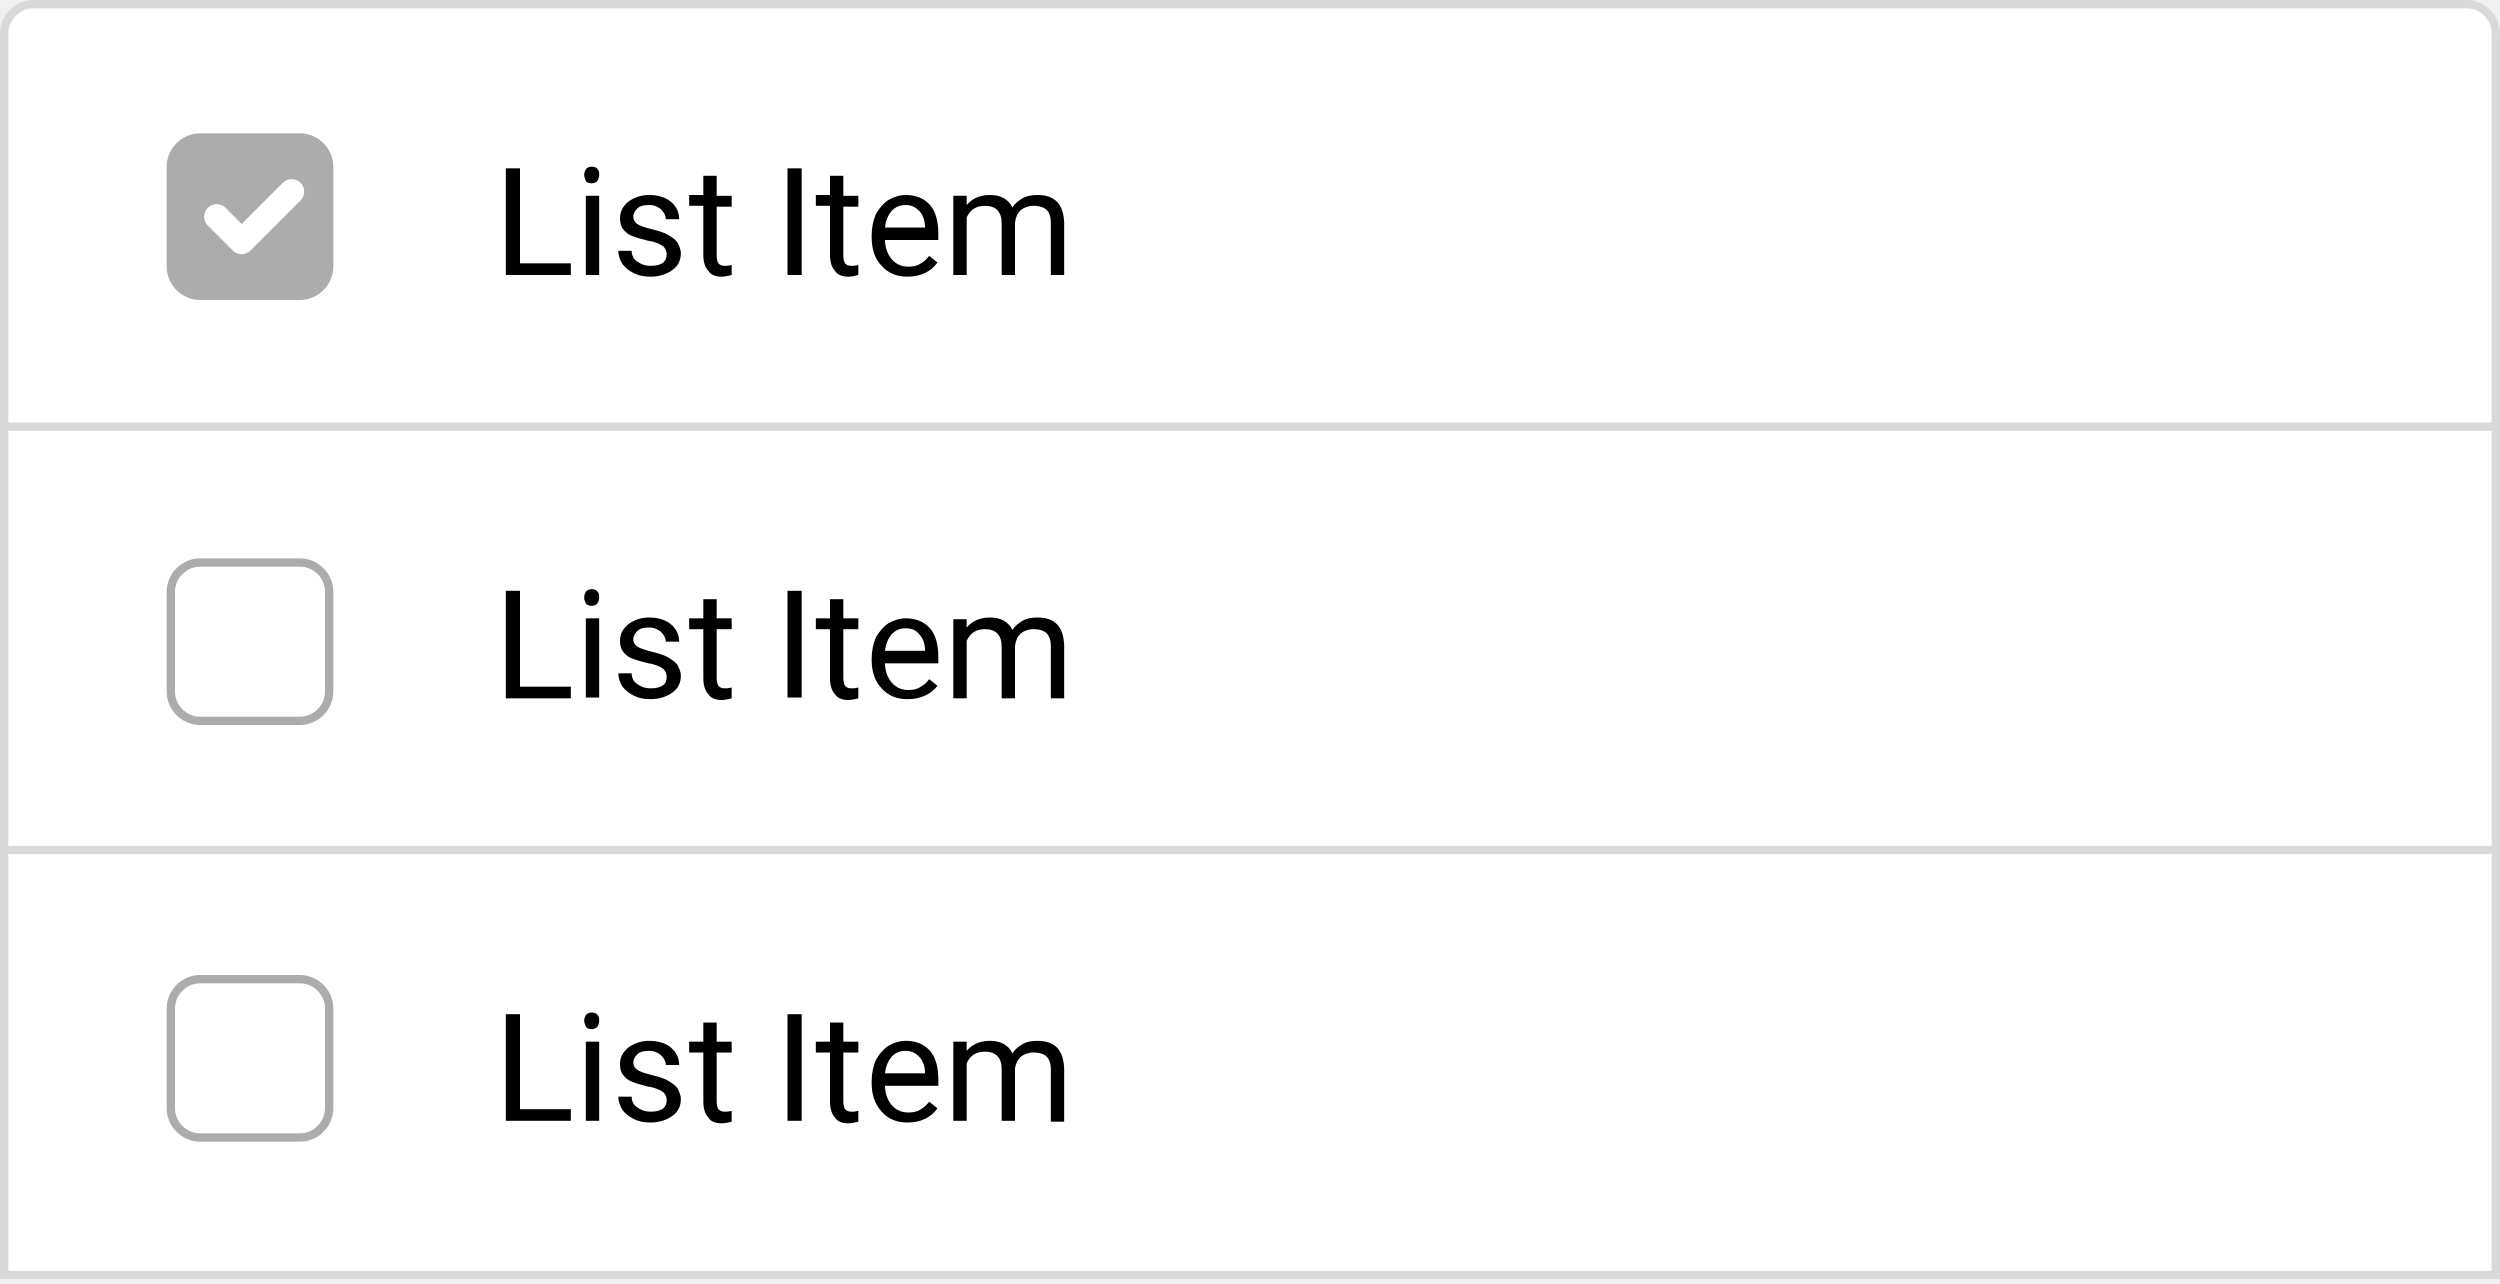
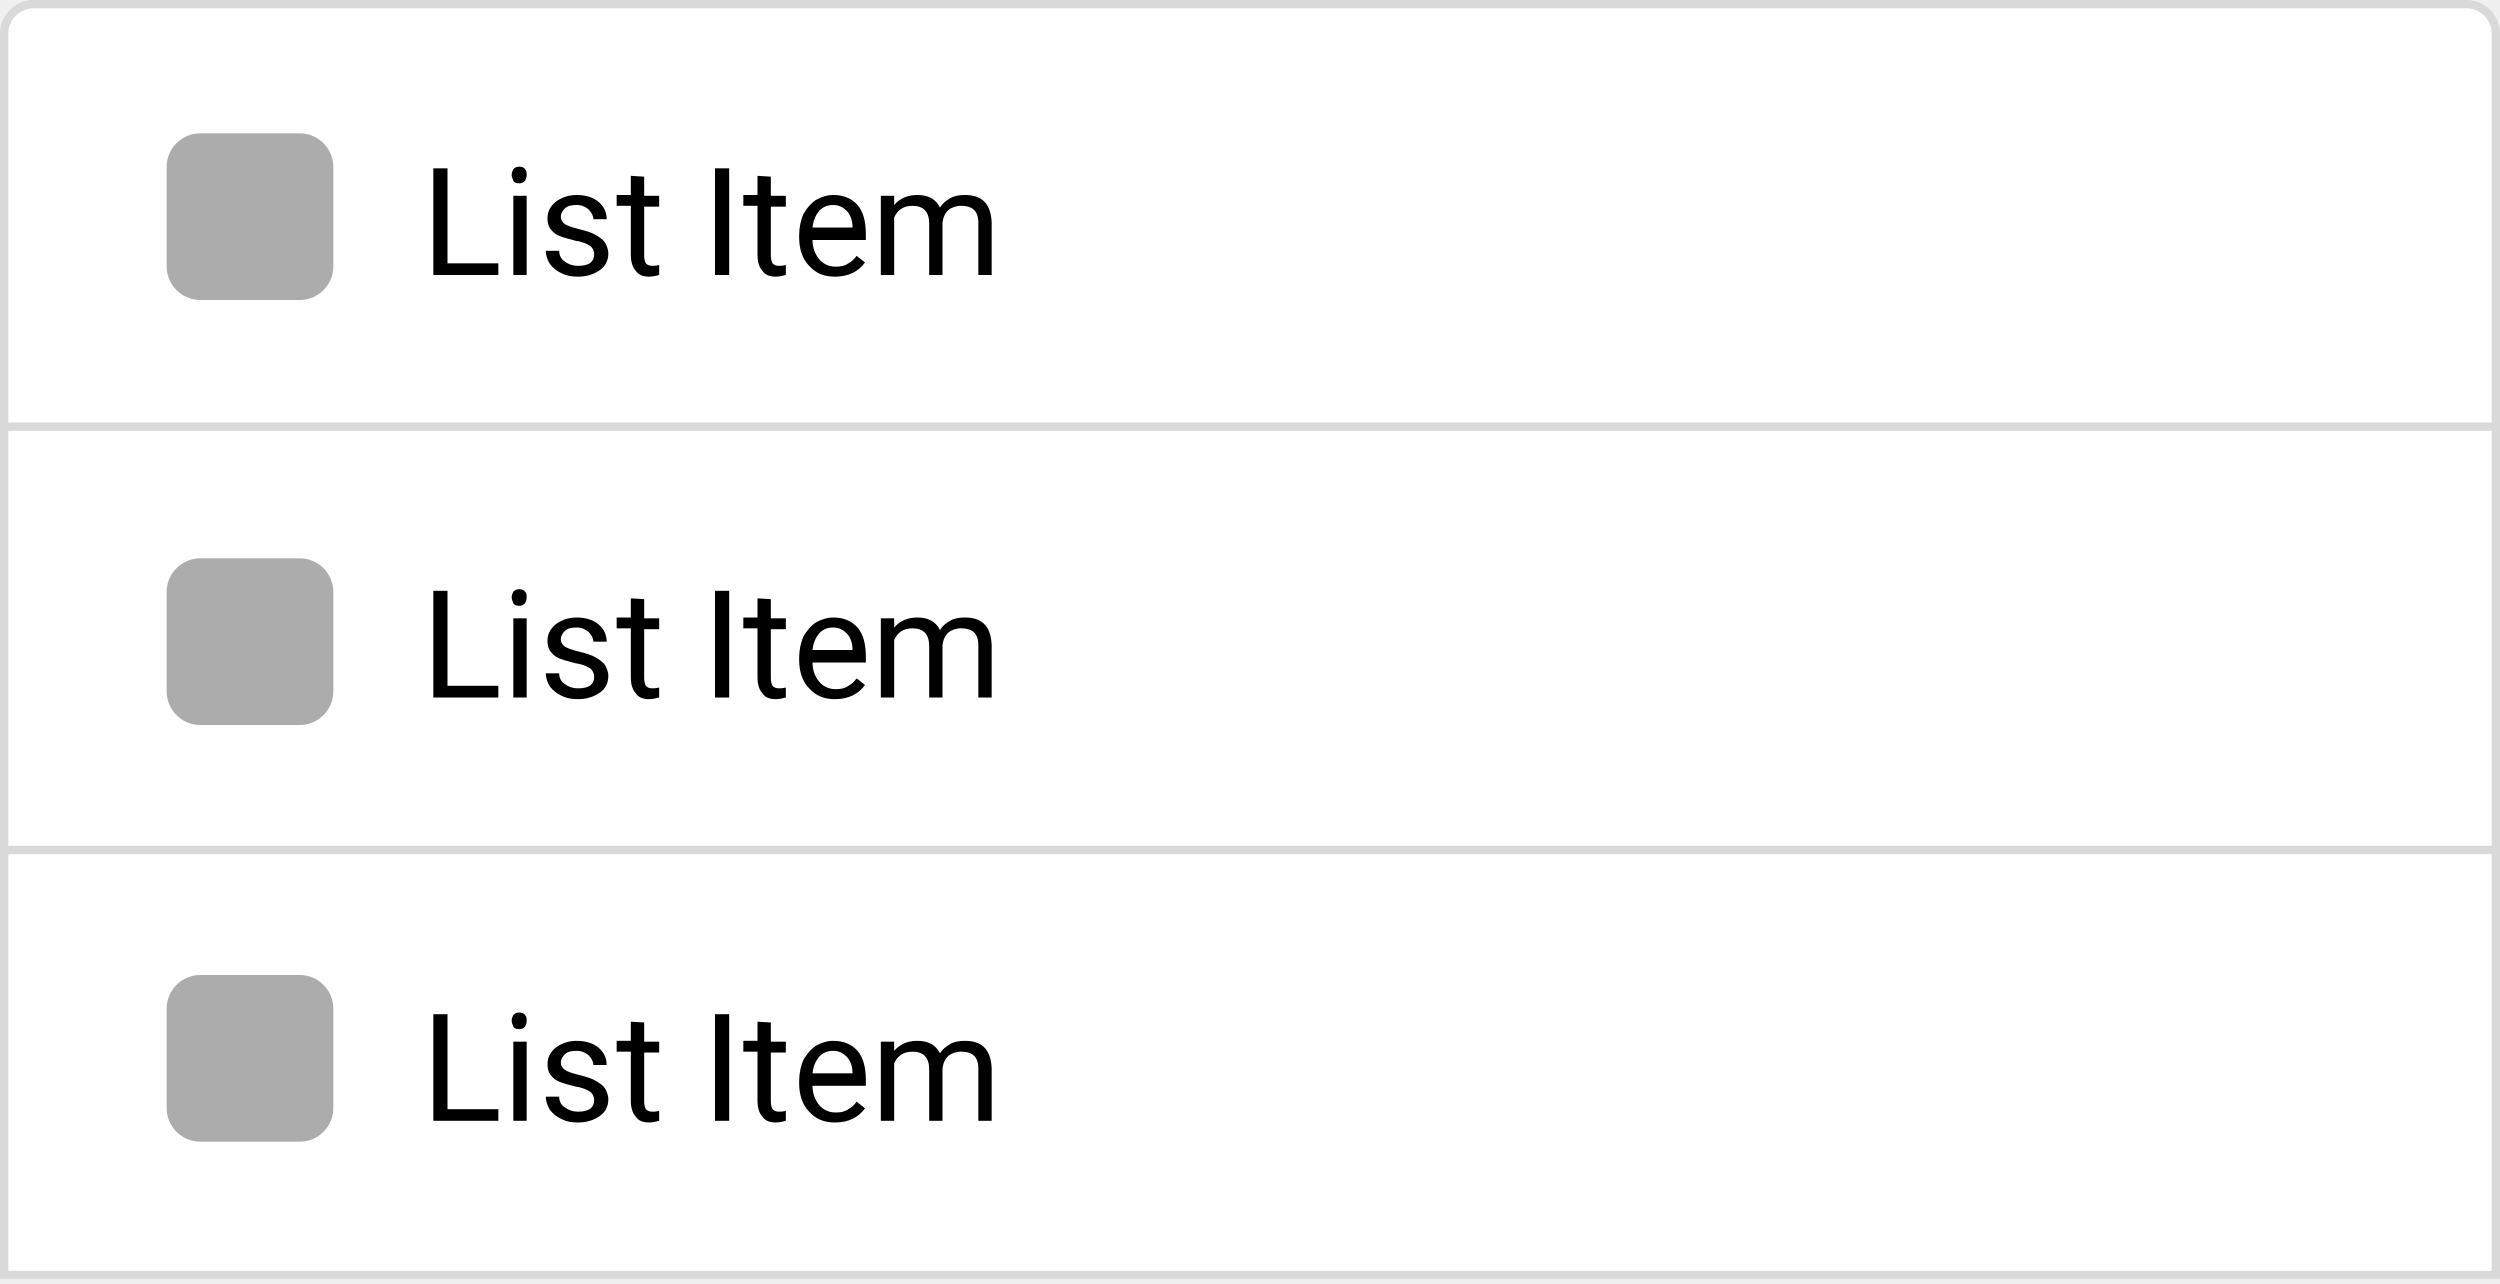
<svg xmlns="http://www.w3.org/2000/svg" version="1.1" id="圖層_1" x="0px" y="0px" viewBox="0 0 300 154" style="enable-background:new 0 0 300 154;" xml:space="preserve">
  <style type="text/css">
	.st0{fill:#FFFFFF;stroke:#D9D9D9;}
	.st1{fill:#ACACAC;stroke:#ACACAC;}
- 	.st2{fill:none;stroke:#FFFFFF;stroke-width:3;stroke-linecap:round;stroke-linejoin:round;}
- 	.st3{fill:#FFFFFF;stroke:#ACACAC;}
</style>
  <path class="st0" d="M4,0.5h292c1.9,0,3.5,1.6,3.5,3.5v47.5H0.5V4C0.5,2.1,2.1,0.5,4,0.5z" />
-   <path d="M62.4,31.6h6.1V33h-7.8V20.2h1.7V31.6z M71.9,33h-1.6v-9.5h1.6V33z M70.1,21c0-0.3,0.1-0.5,0.2-0.7c0.2-0.2,0.4-0.3,0.7-0.3  c0.3,0,0.6,0.1,0.7,0.3c0.2,0.2,0.2,0.4,0.2,0.7c0,0.3-0.1,0.5-0.2,0.7c-0.2,0.2-0.4,0.3-0.7,0.3c-0.3,0-0.6-0.1-0.7-0.3  C70.2,21.4,70.1,21.2,70.1,21z M80,30.5c0-0.4-0.2-0.8-0.5-1c-0.3-0.2-0.9-0.5-1.7-0.6c-0.8-0.2-1.5-0.4-2-0.6  c-0.5-0.2-0.8-0.5-1.1-0.9c-0.2-0.3-0.3-0.7-0.3-1.2c0-0.8,0.3-1.4,1-2c0.7-0.5,1.5-0.8,2.5-0.8c1.1,0,2,0.3,2.6,0.8  c0.7,0.6,1,1.3,1,2.1h-1.6c0-0.4-0.2-0.8-0.6-1.2c-0.4-0.3-0.8-0.5-1.4-0.5c-0.6,0-1.1,0.1-1.4,0.4c-0.3,0.3-0.5,0.6-0.5,1  c0,0.4,0.2,0.7,0.5,0.9c0.3,0.2,0.9,0.4,1.7,0.6c0.8,0.2,1.5,0.4,2,0.7c0.5,0.3,0.9,0.6,1.1,0.9c0.2,0.4,0.4,0.8,0.4,1.3  c0,0.8-0.3,1.5-1,2c-0.7,0.5-1.6,0.8-2.6,0.8c-0.8,0-1.4-0.1-2-0.4c-0.6-0.3-1-0.6-1.4-1.1c-0.3-0.5-0.5-1-0.5-1.6h1.6  c0,0.5,0.2,1,0.7,1.3c0.4,0.3,0.9,0.5,1.6,0.5c0.6,0,1.1-0.1,1.5-0.4C79.9,31.2,80,30.9,80,30.5z M86,21.2v2.3h1.8v1.3H86v5.9  c0,0.4,0.1,0.7,0.2,0.9c0.2,0.2,0.4,0.3,0.8,0.3c0.2,0,0.4,0,0.8-0.1V33c-0.4,0.1-0.8,0.2-1.2,0.2c-0.7,0-1.3-0.2-1.6-0.7  c-0.4-0.4-0.6-1.1-0.6-1.9v-5.9h-1.7v-1.3h1.7v-2.3H86z M96.2,33h-1.7V20.2h1.7V33z M101.2,21.2v2.3h1.8v1.3h-1.8v5.9  c0,0.4,0.1,0.7,0.2,0.9c0.2,0.2,0.4,0.3,0.8,0.3c0.2,0,0.4,0,0.8-0.1V33c-0.4,0.1-0.8,0.2-1.2,0.2c-0.7,0-1.3-0.2-1.6-0.7  c-0.4-0.4-0.6-1.1-0.6-1.9v-5.9h-1.7v-1.3h1.7v-2.3H101.2z M108.9,33.2c-1.3,0-2.3-0.4-3.1-1.3c-0.8-0.8-1.2-2-1.2-3.4v-0.3  c0-0.9,0.2-1.8,0.5-2.5c0.4-0.7,0.9-1.3,1.5-1.7c0.7-0.4,1.4-0.6,2.1-0.6c1.2,0,2.2,0.4,2.9,1.2c0.7,0.8,1,2,1,3.5v0.7h-6.4  c0,0.9,0.3,1.7,0.8,2.3c0.5,0.6,1.2,0.9,2,0.9c0.6,0,1.1-0.1,1.5-0.4c0.4-0.2,0.7-0.5,1-0.9l1,0.8C111.7,32.6,110.5,33.2,108.9,33.2  z M108.7,24.6c-0.7,0-1.2,0.2-1.7,0.7c-0.4,0.5-0.7,1.1-0.8,2h4.8v-0.1c0-0.8-0.3-1.5-0.7-1.9C109.9,24.9,109.4,24.6,108.7,24.6z   M116,23.5l0,1.1c0.7-0.8,1.6-1.2,2.8-1.2c1.3,0,2.2,0.5,2.7,1.5c0.3-0.5,0.7-0.8,1.2-1.1c0.5-0.3,1.1-0.4,1.8-0.4  c2.1,0,3.1,1.1,3.2,3.3V33h-1.6v-6.3c0-0.7-0.2-1.2-0.5-1.5c-0.3-0.3-0.8-0.5-1.6-0.5c-0.6,0-1.1,0.2-1.5,0.5  c-0.4,0.4-0.6,0.8-0.7,1.5V33h-1.6v-6.2c0-1.4-0.7-2.1-2-2.1c-1.1,0-1.8,0.5-2.2,1.4V33h-1.6v-9.5H116z" />
  <rect x="0.5" y="51.2" class="st0" width="299" height="51" />
-   <path d="M62.4,82.4h6.1v1.4h-7.8V70.9h1.7V82.4z M71.9,83.7h-1.6v-9.5h1.6V83.7z M70.1,71.7c0-0.3,0.1-0.5,0.2-0.7  c0.2-0.2,0.4-0.3,0.7-0.3c0.3,0,0.6,0.1,0.7,0.3c0.2,0.2,0.2,0.4,0.2,0.7c0,0.3-0.1,0.5-0.2,0.7c-0.2,0.2-0.4,0.3-0.7,0.3  c-0.3,0-0.6-0.1-0.7-0.3C70.2,72.2,70.1,72,70.1,71.7z M80,81.2c0-0.4-0.2-0.8-0.5-1c-0.3-0.2-0.9-0.5-1.7-0.6  c-0.8-0.2-1.5-0.4-2-0.6c-0.5-0.2-0.8-0.5-1.1-0.9c-0.2-0.3-0.3-0.7-0.3-1.2c0-0.8,0.3-1.4,1-2c0.7-0.5,1.5-0.8,2.5-0.8  c1.1,0,2,0.3,2.6,0.8c0.7,0.6,1,1.3,1,2.1h-1.6c0-0.4-0.2-0.8-0.6-1.2c-0.4-0.3-0.8-0.5-1.4-0.5c-0.6,0-1.1,0.1-1.4,0.4  c-0.3,0.3-0.5,0.6-0.5,1c0,0.4,0.2,0.7,0.5,0.9c0.3,0.2,0.9,0.4,1.7,0.6c0.8,0.2,1.5,0.4,2,0.7c0.5,0.3,0.9,0.6,1.1,0.9  c0.2,0.4,0.4,0.8,0.4,1.3c0,0.8-0.3,1.5-1,2c-0.7,0.5-1.6,0.8-2.6,0.8c-0.8,0-1.4-0.1-2-0.4c-0.6-0.3-1-0.6-1.4-1.1  c-0.3-0.5-0.5-1-0.5-1.6h1.6c0,0.5,0.2,1,0.7,1.3c0.4,0.3,0.9,0.5,1.6,0.5c0.6,0,1.1-0.1,1.5-0.4C79.9,82,80,81.6,80,81.2z M86,71.9  v2.3h1.8v1.3H86v5.9c0,0.4,0.1,0.7,0.2,0.9c0.2,0.2,0.4,0.3,0.8,0.3c0.2,0,0.4,0,0.8-0.1v1.3c-0.4,0.1-0.8,0.2-1.2,0.2  c-0.7,0-1.3-0.2-1.6-0.7c-0.4-0.4-0.6-1.1-0.6-1.9v-5.9h-1.7v-1.3h1.7v-2.3H86z M96.2,83.7h-1.7V70.9h1.7V83.7z M101.2,71.9v2.3h1.8  v1.3h-1.8v5.9c0,0.4,0.1,0.7,0.2,0.9c0.2,0.2,0.4,0.3,0.8,0.3c0.2,0,0.4,0,0.8-0.1v1.3c-0.4,0.1-0.8,0.2-1.2,0.2  c-0.7,0-1.3-0.2-1.6-0.7c-0.4-0.4-0.6-1.1-0.6-1.9v-5.9h-1.7v-1.3h1.7v-2.3H101.2z M108.9,83.9c-1.3,0-2.3-0.4-3.1-1.3  c-0.8-0.8-1.2-2-1.2-3.4V79c0-0.9,0.2-1.8,0.5-2.5c0.4-0.7,0.9-1.3,1.5-1.7c0.7-0.4,1.4-0.6,2.1-0.6c1.2,0,2.2,0.4,2.9,1.2  c0.7,0.8,1,2,1,3.5v0.7h-6.4c0,0.9,0.3,1.7,0.8,2.3c0.5,0.6,1.2,0.9,2,0.9c0.6,0,1.1-0.1,1.5-0.4c0.4-0.2,0.7-0.5,1-0.9l1,0.8  C111.7,83.3,110.5,83.9,108.9,83.9z M108.7,75.4c-0.7,0-1.2,0.2-1.7,0.7c-0.4,0.5-0.7,1.1-0.8,2h4.8V78c0-0.8-0.3-1.5-0.7-1.9  C109.9,75.6,109.4,75.4,108.7,75.4z M116,74.2l0,1.1c0.7-0.8,1.6-1.2,2.8-1.2c1.3,0,2.2,0.5,2.7,1.5c0.3-0.5,0.7-0.8,1.2-1.1  c0.5-0.3,1.1-0.4,1.8-0.4c2.1,0,3.1,1.1,3.2,3.3v6.4h-1.6v-6.3c0-0.7-0.2-1.2-0.5-1.5c-0.3-0.3-0.8-0.5-1.6-0.5  c-0.6,0-1.1,0.2-1.5,0.5c-0.4,0.4-0.6,0.8-0.7,1.5v6.3h-1.6v-6.2c0-1.4-0.7-2.1-2-2.1c-1.1,0-1.8,0.5-2.2,1.4v6.9h-1.6v-9.5H116z" />
  <rect x="0.5" y="102" class="st0" width="299" height="51" />
-   <path d="M62.4,133.1h6.1v1.4h-7.8v-12.8h1.7V133.1z M71.9,134.5h-1.6V125h1.6V134.5z M70.1,122.5c0-0.3,0.1-0.5,0.2-0.7  c0.2-0.2,0.4-0.3,0.7-0.3c0.3,0,0.6,0.1,0.7,0.3c0.2,0.2,0.2,0.4,0.2,0.7c0,0.3-0.1,0.5-0.2,0.7c-0.2,0.2-0.4,0.3-0.7,0.3  c-0.3,0-0.6-0.1-0.7-0.3C70.2,122.9,70.1,122.7,70.1,122.5z M80,132c0-0.4-0.2-0.8-0.5-1c-0.3-0.2-0.9-0.5-1.7-0.6  c-0.8-0.2-1.5-0.4-2-0.6c-0.5-0.2-0.8-0.5-1.1-0.9c-0.2-0.3-0.3-0.7-0.3-1.2c0-0.8,0.3-1.4,1-2c0.7-0.5,1.5-0.8,2.5-0.8  c1.1,0,2,0.3,2.6,0.8c0.7,0.6,1,1.3,1,2.1h-1.6c0-0.4-0.2-0.8-0.6-1.2c-0.4-0.3-0.8-0.5-1.4-0.5c-0.6,0-1.1,0.1-1.4,0.4  c-0.3,0.3-0.5,0.6-0.5,1c0,0.4,0.2,0.7,0.5,0.9c0.3,0.2,0.9,0.4,1.7,0.6c0.8,0.2,1.5,0.4,2,0.7c0.5,0.3,0.9,0.6,1.1,0.9  c0.2,0.4,0.4,0.8,0.4,1.3c0,0.8-0.3,1.5-1,2c-0.7,0.5-1.6,0.8-2.6,0.8c-0.8,0-1.4-0.1-2-0.4c-0.6-0.3-1-0.6-1.4-1.1  c-0.3-0.5-0.5-1-0.5-1.6h1.6c0,0.5,0.2,1,0.7,1.3c0.4,0.3,0.9,0.5,1.6,0.5c0.6,0,1.1-0.1,1.5-0.4C79.9,132.7,80,132.4,80,132z   M86,122.7v2.3h1.8v1.3H86v5.9c0,0.4,0.1,0.7,0.2,0.9c0.2,0.2,0.4,0.3,0.8,0.3c0.2,0,0.4,0,0.8-0.1v1.3c-0.4,0.1-0.8,0.2-1.2,0.2  c-0.7,0-1.3-0.2-1.6-0.7c-0.4-0.4-0.6-1.1-0.6-1.9v-5.9h-1.7V125h1.7v-2.3H86z M96.2,134.5h-1.7v-12.8h1.7V134.5z M101.2,122.7v2.3  h1.8v1.3h-1.8v5.9c0,0.4,0.1,0.7,0.2,0.9c0.2,0.2,0.4,0.3,0.8,0.3c0.2,0,0.4,0,0.8-0.1v1.3c-0.4,0.1-0.8,0.2-1.2,0.2  c-0.7,0-1.3-0.2-1.6-0.7c-0.4-0.4-0.6-1.1-0.6-1.9v-5.9h-1.7V125h1.7v-2.3H101.2z M108.9,134.7c-1.3,0-2.3-0.4-3.1-1.3  c-0.8-0.9-1.2-2-1.2-3.4v-0.3c0-0.9,0.2-1.8,0.5-2.5c0.4-0.7,0.9-1.3,1.5-1.7c0.7-0.4,1.4-0.6,2.1-0.6c1.2,0,2.2,0.4,2.9,1.2  c0.7,0.8,1,2,1,3.5v0.7h-6.4c0,0.9,0.3,1.7,0.8,2.3c0.5,0.6,1.2,0.9,2,0.9c0.6,0,1.1-0.1,1.5-0.4c0.4-0.2,0.7-0.5,1-0.9l1,0.8  C111.7,134.1,110.5,134.7,108.9,134.7z M108.7,126.1c-0.7,0-1.2,0.2-1.7,0.7c-0.4,0.5-0.7,1.1-0.8,2h4.8v-0.1c0-0.8-0.3-1.5-0.7-1.9  C109.9,126.4,109.4,126.1,108.7,126.1z M116,125l0,1.1c0.7-0.8,1.6-1.2,2.8-1.2c1.3,0,2.2,0.5,2.7,1.5c0.3-0.5,0.7-0.8,1.2-1.1  c0.5-0.3,1.1-0.4,1.8-0.4c2.1,0,3.1,1.1,3.2,3.3v6.4h-1.6v-6.3c0-0.7-0.2-1.2-0.5-1.5c-0.3-0.3-0.8-0.5-1.6-0.5  c-0.6,0-1.1,0.2-1.5,0.5c-0.4,0.4-0.6,0.8-0.7,1.4v6.3h-1.6v-6.2c0-1.4-0.7-2.1-2-2.1c-1.1,0-1.8,0.5-2.2,1.4v6.9h-1.6V125H116z" />
  <path class="st1" d="M24,16.5h12c1.9,0,3.5,1.6,3.5,3.5v12c0,1.9-1.6,3.5-3.5,3.5H24c-1.9,0-3.5-1.6-3.5-3.5V20  C20.5,18.1,22.1,16.5,24,16.5z" />
-   <path class="st2" d="M26,26l3,3l6-6" />
-   <path class="st3" d="M24,67.5h12c1.9,0,3.5,1.6,3.5,3.5v12c0,1.9-1.6,3.5-3.5,3.5H24c-1.9,0-3.5-1.6-3.5-3.5V71  C20.5,69.1,22.1,67.5,24,67.5z" />
-   <path class="st2" d="M26,77l3,3l6-6" />
-   <path class="st3" d="M24,117.5h12c1.9,0,3.5,1.6,3.5,3.5v12c0,1.9-1.6,3.5-3.5,3.5H24c-1.9,0-3.5-1.6-3.5-3.5v-12  C20.5,119.1,22.1,117.5,24,117.5z" />
-   <path class="st2" d="M26,127l3,3l6-6" />
+   <path class="st1" d="M24,67.5h12c1.9,0,3.5,1.6,3.5,3.5v12c0,1.9-1.6,3.5-3.5,3.5H24c-1.9,0-3.5-1.6-3.5-3.5V71  C20.5,69.1,22.1,67.5,24,67.5z" />
+   <path class="st1" d="M24,117.5h12c1.9,0,3.5,1.6,3.5,3.5v12c0,1.9-1.6,3.5-3.5,3.5H24c-1.9,0-3.5-1.6-3.5-3.5v-12  C20.5,119.1,22.1,117.5,24,117.5z" />
+   <path d="M53.7,31.6h6.1V33H52V20.2h1.7V31.6z M63.2,33h-1.6v-9.5h1.6V33z M61.4,21c0-0.3,0.1-0.5,0.2-0.7c0.2-0.2,0.4-0.3,0.7-0.3  c0.3,0,0.6,0.1,0.7,0.3c0.2,0.2,0.2,0.4,0.2,0.7c0,0.3-0.1,0.5-0.2,0.7c-0.2,0.2-0.4,0.3-0.7,0.3c-0.3,0-0.6-0.1-0.7-0.3  C61.5,21.4,61.4,21.2,61.4,21z M71.3,30.5c0-0.4-0.2-0.8-0.5-1s-0.9-0.5-1.7-0.6c-0.8-0.2-1.5-0.4-2-0.6s-0.8-0.5-1.1-0.9  c-0.2-0.3-0.3-0.7-0.3-1.2c0-0.8,0.3-1.4,1-2c0.7-0.5,1.5-0.8,2.5-0.8c1.1,0,2,0.3,2.6,0.8c0.7,0.6,1,1.3,1,2.1h-1.6  c0-0.4-0.2-0.8-0.6-1.2c-0.4-0.3-0.8-0.5-1.4-0.5s-1.1,0.1-1.4,0.4s-0.5,0.6-0.5,1s0.2,0.7,0.5,0.9c0.3,0.2,0.9,0.4,1.7,0.6  c0.8,0.2,1.5,0.4,2,0.7c0.5,0.3,0.9,0.6,1.1,0.9c0.2,0.4,0.4,0.8,0.4,1.3c0,0.8-0.3,1.5-1,2s-1.6,0.8-2.6,0.8c-0.8,0-1.4-0.1-2-0.4  c-0.6-0.3-1-0.6-1.4-1.1c-0.3-0.5-0.5-1-0.5-1.6h1.6c0,0.5,0.2,1,0.7,1.3c0.4,0.3,0.9,0.5,1.6,0.5c0.6,0,1.1-0.1,1.5-0.4  C71.2,31.2,71.3,30.9,71.3,30.5z M77.3,21.2v2.3h1.8v1.3h-1.8v5.9c0,0.4,0.1,0.7,0.2,0.9c0.2,0.2,0.4,0.3,0.8,0.3  c0.2,0,0.4,0,0.8-0.1V33c-0.4,0.1-0.8,0.2-1.2,0.2c-0.7,0-1.3-0.2-1.6-0.7c-0.4-0.4-0.6-1.1-0.6-1.9v-5.9H74v-1.3h1.7v-2.3  L77.3,21.2L77.3,21.2z M87.5,33h-1.7V20.2h1.7V33z M92.5,21.2v2.3h1.8v1.3h-1.8v5.9c0,0.4,0.1,0.7,0.2,0.9c0.2,0.2,0.4,0.3,0.8,0.3  c0.2,0,0.4,0,0.8-0.1V33c-0.4,0.1-0.8,0.2-1.2,0.2c-0.7,0-1.3-0.2-1.6-0.7c-0.4-0.4-0.6-1.1-0.6-1.9v-5.9h-1.7v-1.3h1.7v-2.3  L92.5,21.2L92.5,21.2z M100.2,33.2c-1.3,0-2.3-0.4-3.1-1.3c-0.8-0.8-1.2-2-1.2-3.4v-0.3c0-0.9,0.2-1.8,0.5-2.5  c0.4-0.7,0.9-1.3,1.5-1.7c0.7-0.4,1.4-0.6,2.1-0.6c1.2,0,2.2,0.4,2.9,1.2c0.7,0.8,1,2,1,3.5v0.7h-6.4c0,0.9,0.3,1.7,0.8,2.3  c0.5,0.6,1.2,0.9,2,0.9c0.6,0,1.1-0.1,1.5-0.4c0.4-0.2,0.7-0.5,1-0.9l1,0.8C103,32.6,101.8,33.2,100.2,33.2z M100,24.6  c-0.7,0-1.2,0.2-1.7,0.7c-0.4,0.5-0.7,1.1-0.8,2h4.8v-0.1c0-0.8-0.3-1.5-0.7-1.9C101.2,24.9,100.7,24.6,100,24.6z M107.3,23.5v1.1  c0.7-0.8,1.6-1.2,2.8-1.2c1.3,0,2.2,0.5,2.7,1.5c0.3-0.5,0.7-0.8,1.2-1.1c0.5-0.3,1.1-0.4,1.8-0.4c2.1,0,3.1,1.1,3.2,3.3V33h-1.6  v-6.3c0-0.7-0.2-1.2-0.5-1.5s-0.8-0.5-1.6-0.5c-0.6,0-1.1,0.2-1.5,0.5c-0.4,0.4-0.6,0.8-0.7,1.5V33h-1.6v-6.2c0-1.4-0.7-2.1-2-2.1  c-1.1,0-1.8,0.5-2.2,1.4V33h-1.6v-9.5H107.3z" />
+   <path d="M53.7,82.3h6.1v1.4H52V70.9h1.7V82.3z M63.2,83.7h-1.6v-9.5h1.6V83.7z M61.4,71.7c0-0.3,0.1-0.5,0.2-0.7  c0.2-0.2,0.4-0.3,0.7-0.3c0.3,0,0.6,0.1,0.7,0.3c0.2,0.2,0.2,0.4,0.2,0.7s-0.1,0.5-0.2,0.7c-0.2,0.2-0.4,0.3-0.7,0.3  c-0.3,0-0.6-0.1-0.7-0.3C61.5,72.1,61.4,71.9,61.4,71.7z M71.3,81.2c0-0.4-0.2-0.8-0.5-1c-0.3-0.2-0.9-0.5-1.7-0.6  c-0.8-0.2-1.5-0.4-2-0.6c-0.5-0.2-0.8-0.5-1.1-0.9c-0.2-0.3-0.3-0.7-0.3-1.2c0-0.8,0.3-1.4,1-2c0.7-0.5,1.5-0.8,2.5-0.8  c1.1,0,2,0.3,2.6,0.8c0.7,0.6,1,1.3,1,2.1h-1.6c0-0.4-0.2-0.8-0.6-1.2c-0.4-0.3-0.8-0.5-1.4-0.5s-1.1,0.1-1.4,0.4s-0.5,0.6-0.5,1  s0.2,0.7,0.5,0.9c0.3,0.2,0.9,0.4,1.7,0.6c0.8,0.2,1.5,0.4,2,0.7c0.5,0.3,0.9,0.6,1.1,0.9c0.2,0.4,0.4,0.8,0.4,1.3  c0,0.8-0.3,1.5-1,2s-1.6,0.8-2.6,0.8c-0.8,0-1.4-0.1-2-0.4c-0.6-0.3-1-0.6-1.4-1.1c-0.3-0.5-0.5-1-0.5-1.6h1.6c0,0.5,0.2,1,0.7,1.3  c0.4,0.3,0.9,0.5,1.6,0.5c0.6,0,1.1-0.1,1.5-0.4C71.2,81.9,71.3,81.6,71.3,81.2z M77.3,71.9v2.3h1.8v1.3h-1.8v5.9  c0,0.4,0.1,0.7,0.2,0.9c0.2,0.2,0.4,0.3,0.8,0.3c0.2,0,0.4,0,0.8-0.1v1.2c-0.4,0.1-0.8,0.2-1.2,0.2c-0.7,0-1.3-0.2-1.6-0.7  c-0.4-0.4-0.6-1.1-0.6-1.9v-5.9H74v-1.3h1.7v-2.3L77.3,71.9L77.3,71.9z M87.5,83.7h-1.7V70.9h1.7V83.7z M92.5,71.9v2.3h1.8v1.3h-1.8  v5.9c0,0.4,0.1,0.7,0.2,0.9c0.2,0.2,0.4,0.3,0.8,0.3c0.2,0,0.4,0,0.8-0.1v1.2c-0.4,0.1-0.8,0.2-1.2,0.2c-0.7,0-1.3-0.2-1.6-0.7  c-0.4-0.4-0.6-1.1-0.6-1.9v-5.9h-1.7v-1.3h1.7v-2.3L92.5,71.9L92.5,71.9z M100.2,83.9c-1.3,0-2.3-0.4-3.1-1.3  c-0.8-0.8-1.2-2-1.2-3.4v-0.3c0-0.9,0.2-1.8,0.5-2.5c0.4-0.7,0.9-1.3,1.5-1.7c0.7-0.4,1.4-0.6,2.1-0.6c1.2,0,2.2,0.4,2.9,1.2  c0.7,0.8,1,2,1,3.5v0.7h-6.4c0,0.9,0.3,1.7,0.8,2.3s1.2,0.9,2,0.9c0.6,0,1.1-0.1,1.5-0.4c0.4-0.2,0.7-0.5,1-0.9l1,0.8  C103,83.3,101.8,83.9,100.2,83.9z M100,75.3c-0.7,0-1.2,0.2-1.7,0.7c-0.4,0.5-0.7,1.1-0.8,2h4.8v-0.1c0-0.8-0.3-1.5-0.7-1.9  C101.2,75.6,100.7,75.3,100,75.3z M107.3,74.2v1.1c0.7-0.8,1.6-1.2,2.8-1.2c1.3,0,2.2,0.5,2.7,1.5c0.3-0.5,0.7-0.8,1.2-1.1  s1.1-0.4,1.8-0.4c2.1,0,3.1,1.1,3.2,3.3v6.3h-1.6v-6.3c0-0.7-0.2-1.2-0.5-1.5c-0.3-0.3-0.8-0.5-1.6-0.5c-0.6,0-1.1,0.2-1.5,0.5  c-0.4,0.4-0.6,0.8-0.7,1.5v6.3h-1.6v-6.2c0-1.4-0.7-2.1-2-2.1c-1.1,0-1.8,0.5-2.2,1.4v6.9h-1.6v-9.5H107.3z" />
+   <path d="M53.7,133.1h6.1v1.4H52v-12.8h1.7V133.1z M63.2,134.5h-1.6V125h1.6V134.5z M61.4,122.5c0-0.3,0.1-0.5,0.2-0.7  c0.2-0.2,0.4-0.3,0.7-0.3c0.3,0,0.6,0.1,0.7,0.3c0.2,0.2,0.2,0.4,0.2,0.7s-0.1,0.5-0.2,0.7c-0.2,0.2-0.4,0.3-0.7,0.3  c-0.3,0-0.6-0.1-0.7-0.3C61.5,122.9,61.4,122.7,61.4,122.5z M71.3,132c0-0.4-0.2-0.8-0.5-1s-0.9-0.5-1.7-0.6c-0.8-0.2-1.5-0.4-2-0.6  s-0.8-0.5-1.1-0.9c-0.2-0.3-0.3-0.7-0.3-1.2c0-0.8,0.3-1.4,1-2c0.7-0.5,1.5-0.8,2.5-0.8c1.1,0,2,0.3,2.6,0.8c0.7,0.6,1,1.3,1,2.1  h-1.6c0-0.4-0.2-0.8-0.6-1.2c-0.4-0.3-0.8-0.5-1.4-0.5s-1.1,0.1-1.4,0.4s-0.5,0.6-0.5,1s0.2,0.7,0.5,0.9c0.3,0.2,0.9,0.4,1.7,0.6  c0.8,0.2,1.5,0.4,2,0.7s0.9,0.6,1.1,0.9c0.2,0.4,0.4,0.8,0.4,1.3c0,0.8-0.3,1.5-1,2s-1.6,0.8-2.6,0.8c-0.8,0-1.4-0.1-2-0.4  s-1-0.6-1.4-1.1c-0.3-0.5-0.5-1-0.5-1.6h1.6c0,0.5,0.2,1,0.7,1.3c0.4,0.3,0.9,0.5,1.6,0.5c0.6,0,1.1-0.1,1.5-0.4  C71.2,132.7,71.3,132.4,71.3,132z M77.3,122.7v2.3h1.8v1.3h-1.8v5.9c0,0.4,0.1,0.7,0.2,0.9c0.2,0.2,0.4,0.3,0.8,0.3  c0.2,0,0.4,0,0.8-0.1v1.2c-0.4,0.1-0.8,0.2-1.2,0.2c-0.7,0-1.3-0.2-1.6-0.7c-0.4-0.4-0.6-1.1-0.6-1.9v-5.9H74v-1.3h1.7v-2.3  L77.3,122.7L77.3,122.7z M87.5,134.5h-1.7v-12.8h1.7V134.5z M92.5,122.7v2.3h1.8v1.3h-1.8v5.9c0,0.4,0.1,0.7,0.2,0.9  c0.2,0.2,0.4,0.3,0.8,0.3c0.2,0,0.4,0,0.8-0.1v1.2c-0.4,0.1-0.8,0.2-1.2,0.2c-0.7,0-1.3-0.2-1.6-0.7c-0.4-0.4-0.6-1.1-0.6-1.9v-5.9  h-1.7v-1.3h1.7v-2.3L92.5,122.7L92.5,122.7z M100.2,134.7c-1.3,0-2.3-0.4-3.1-1.3c-0.8-0.8-1.2-2-1.2-3.4v-0.3  c0-0.9,0.2-1.8,0.5-2.5c0.4-0.7,0.9-1.3,1.5-1.7c0.7-0.4,1.4-0.6,2.1-0.6c1.2,0,2.2,0.4,2.9,1.2c0.7,0.8,1,2,1,3.5v0.7h-6.4  c0,0.9,0.3,1.7,0.8,2.3c0.5,0.6,1.2,0.9,2,0.9c0.6,0,1.1-0.1,1.5-0.4c0.4-0.2,0.7-0.5,1-0.9l1,0.8  C103,134.1,101.8,134.7,100.2,134.7z M100,126.1c-0.7,0-1.2,0.2-1.7,0.7c-0.4,0.5-0.7,1.1-0.8,2h4.8v-0.1c0-0.8-0.3-1.5-0.7-1.9  C101.2,126.4,100.7,126.1,100,126.1z M107.3,125v1.1c0.7-0.8,1.6-1.2,2.8-1.2c1.3,0,2.2,0.5,2.7,1.5c0.3-0.5,0.7-0.8,1.2-1.1  s1.1-0.4,1.8-0.4c2.1,0,3.1,1.1,3.2,3.3v6.3h-1.6v-6.3c0-0.7-0.2-1.2-0.5-1.5c-0.3-0.3-0.8-0.5-1.6-0.5c-0.6,0-1.1,0.2-1.5,0.5  c-0.4,0.4-0.6,0.8-0.7,1.5v6.3h-1.6v-6.2c0-1.4-0.7-2.1-2-2.1c-1.1,0-1.8,0.5-2.2,1.4v6.9h-1.6V125H107.3z" />
</svg>
